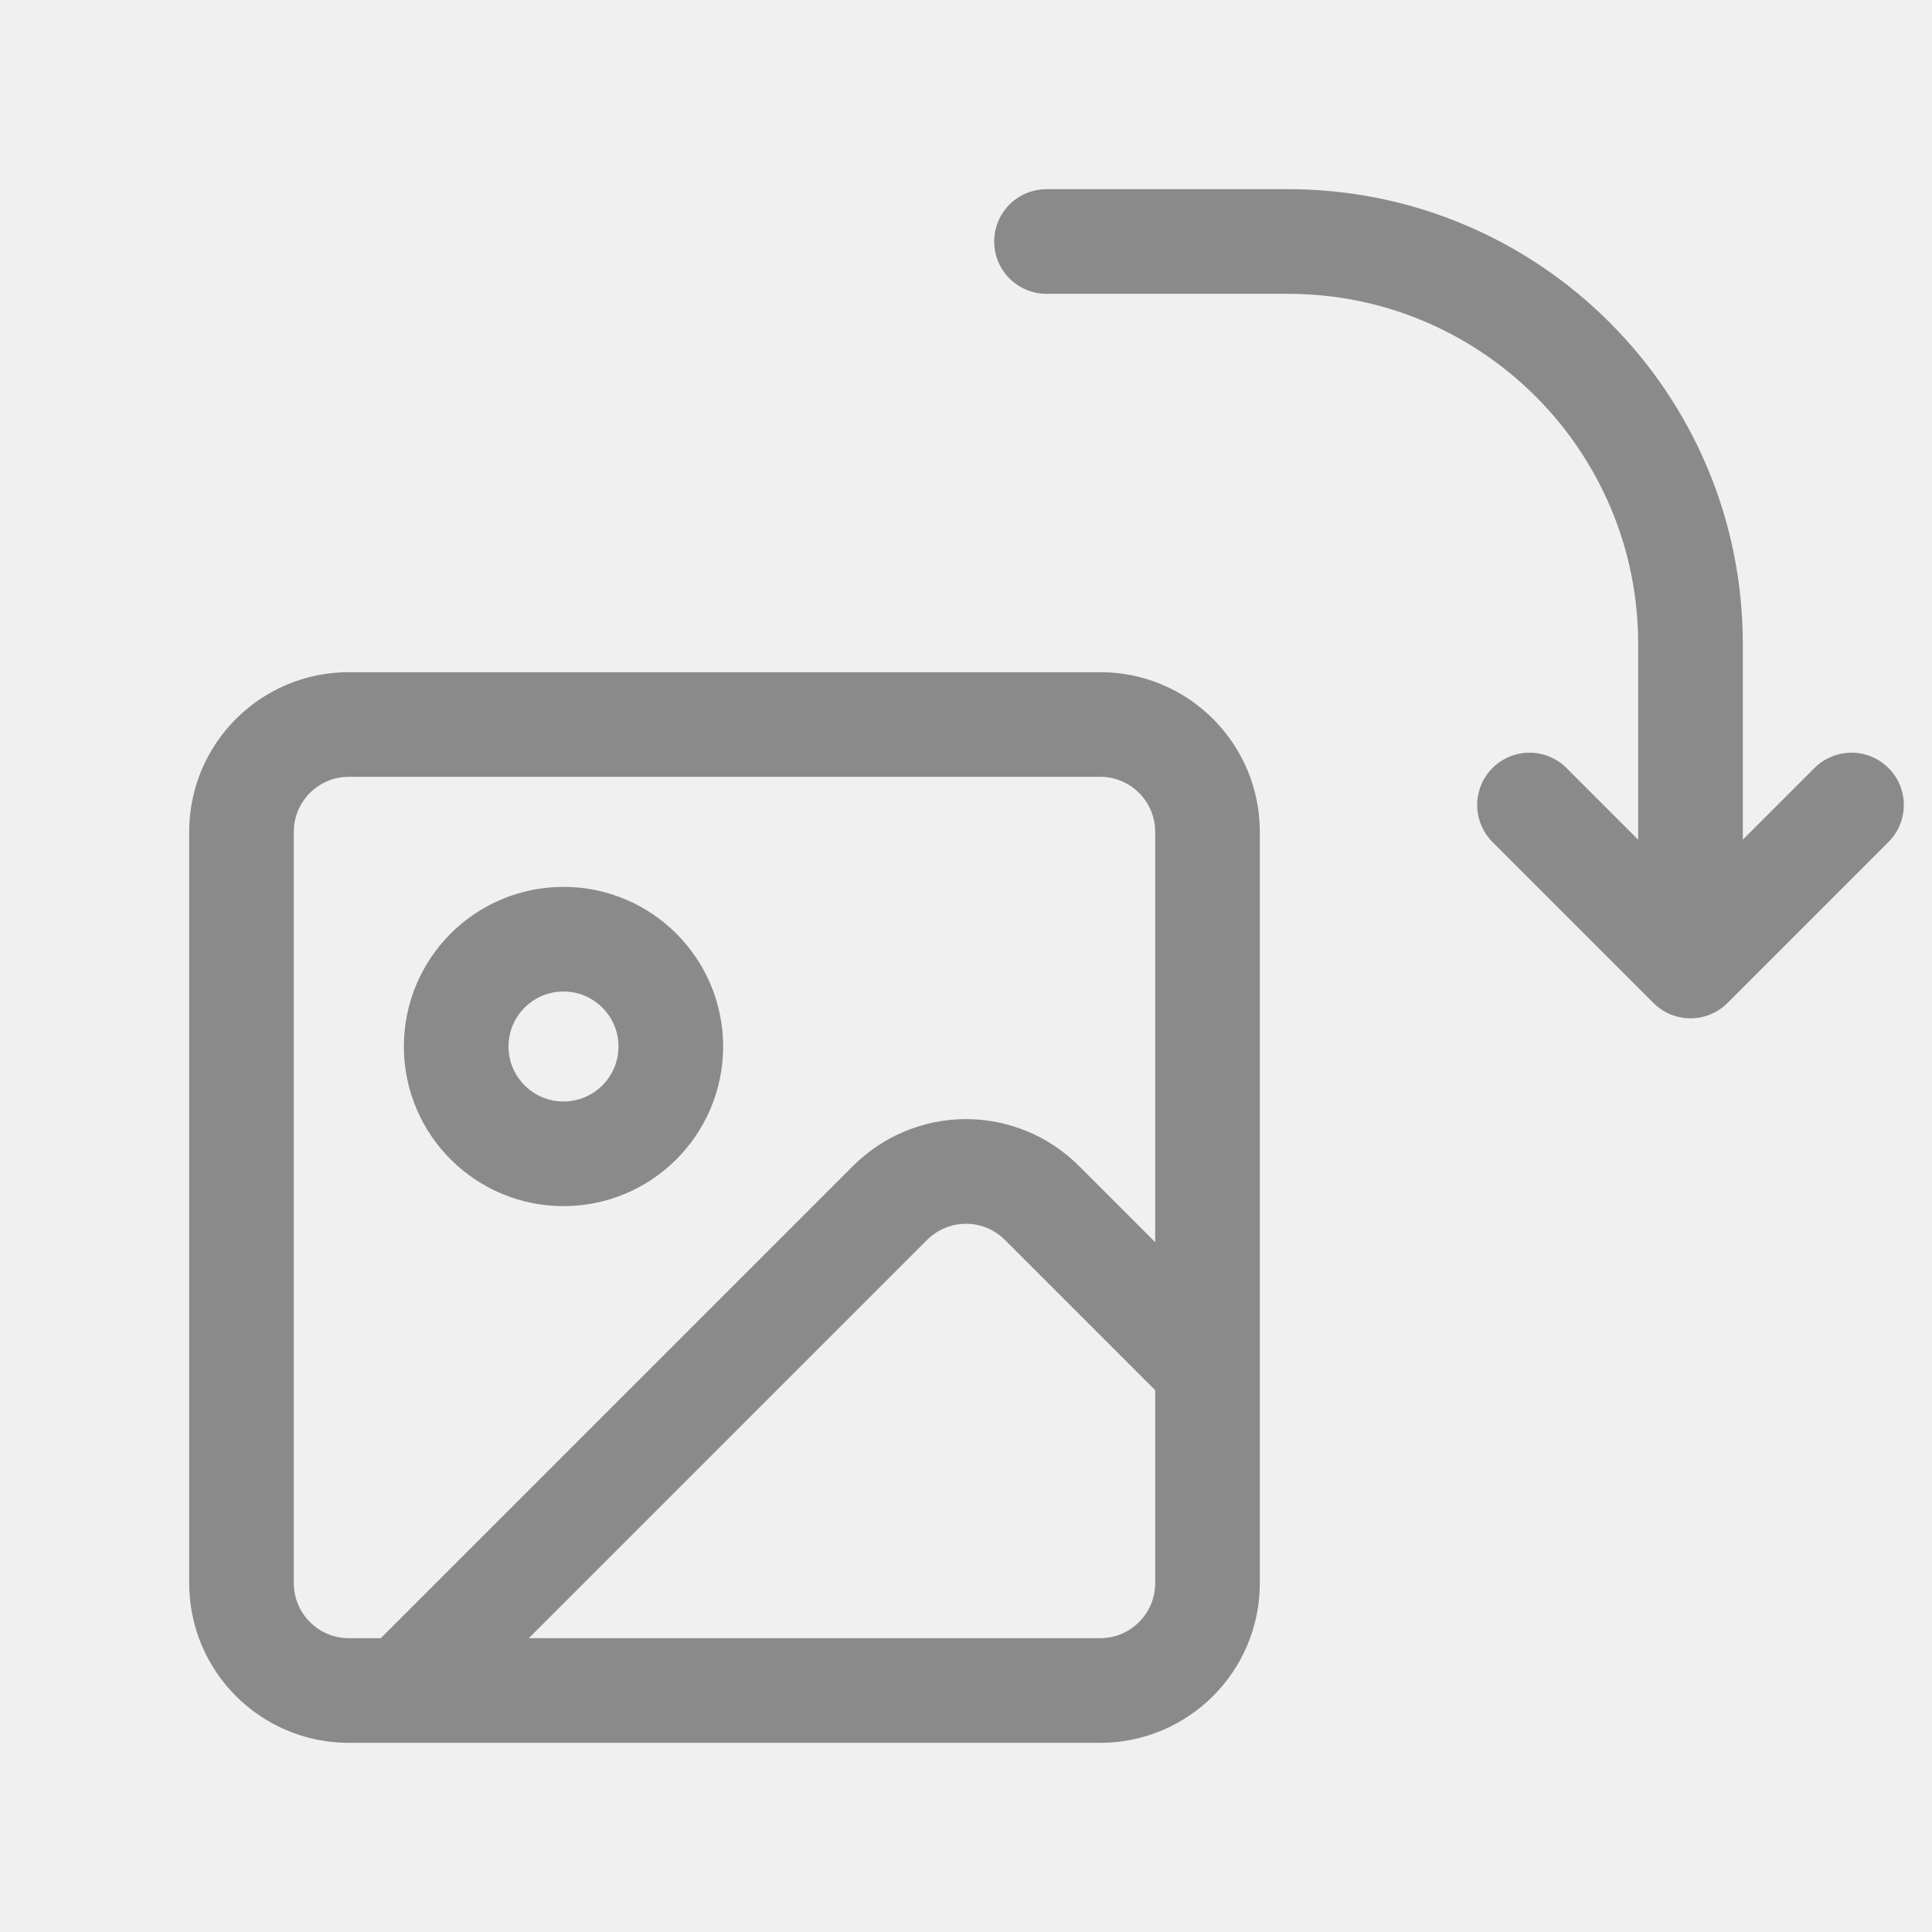
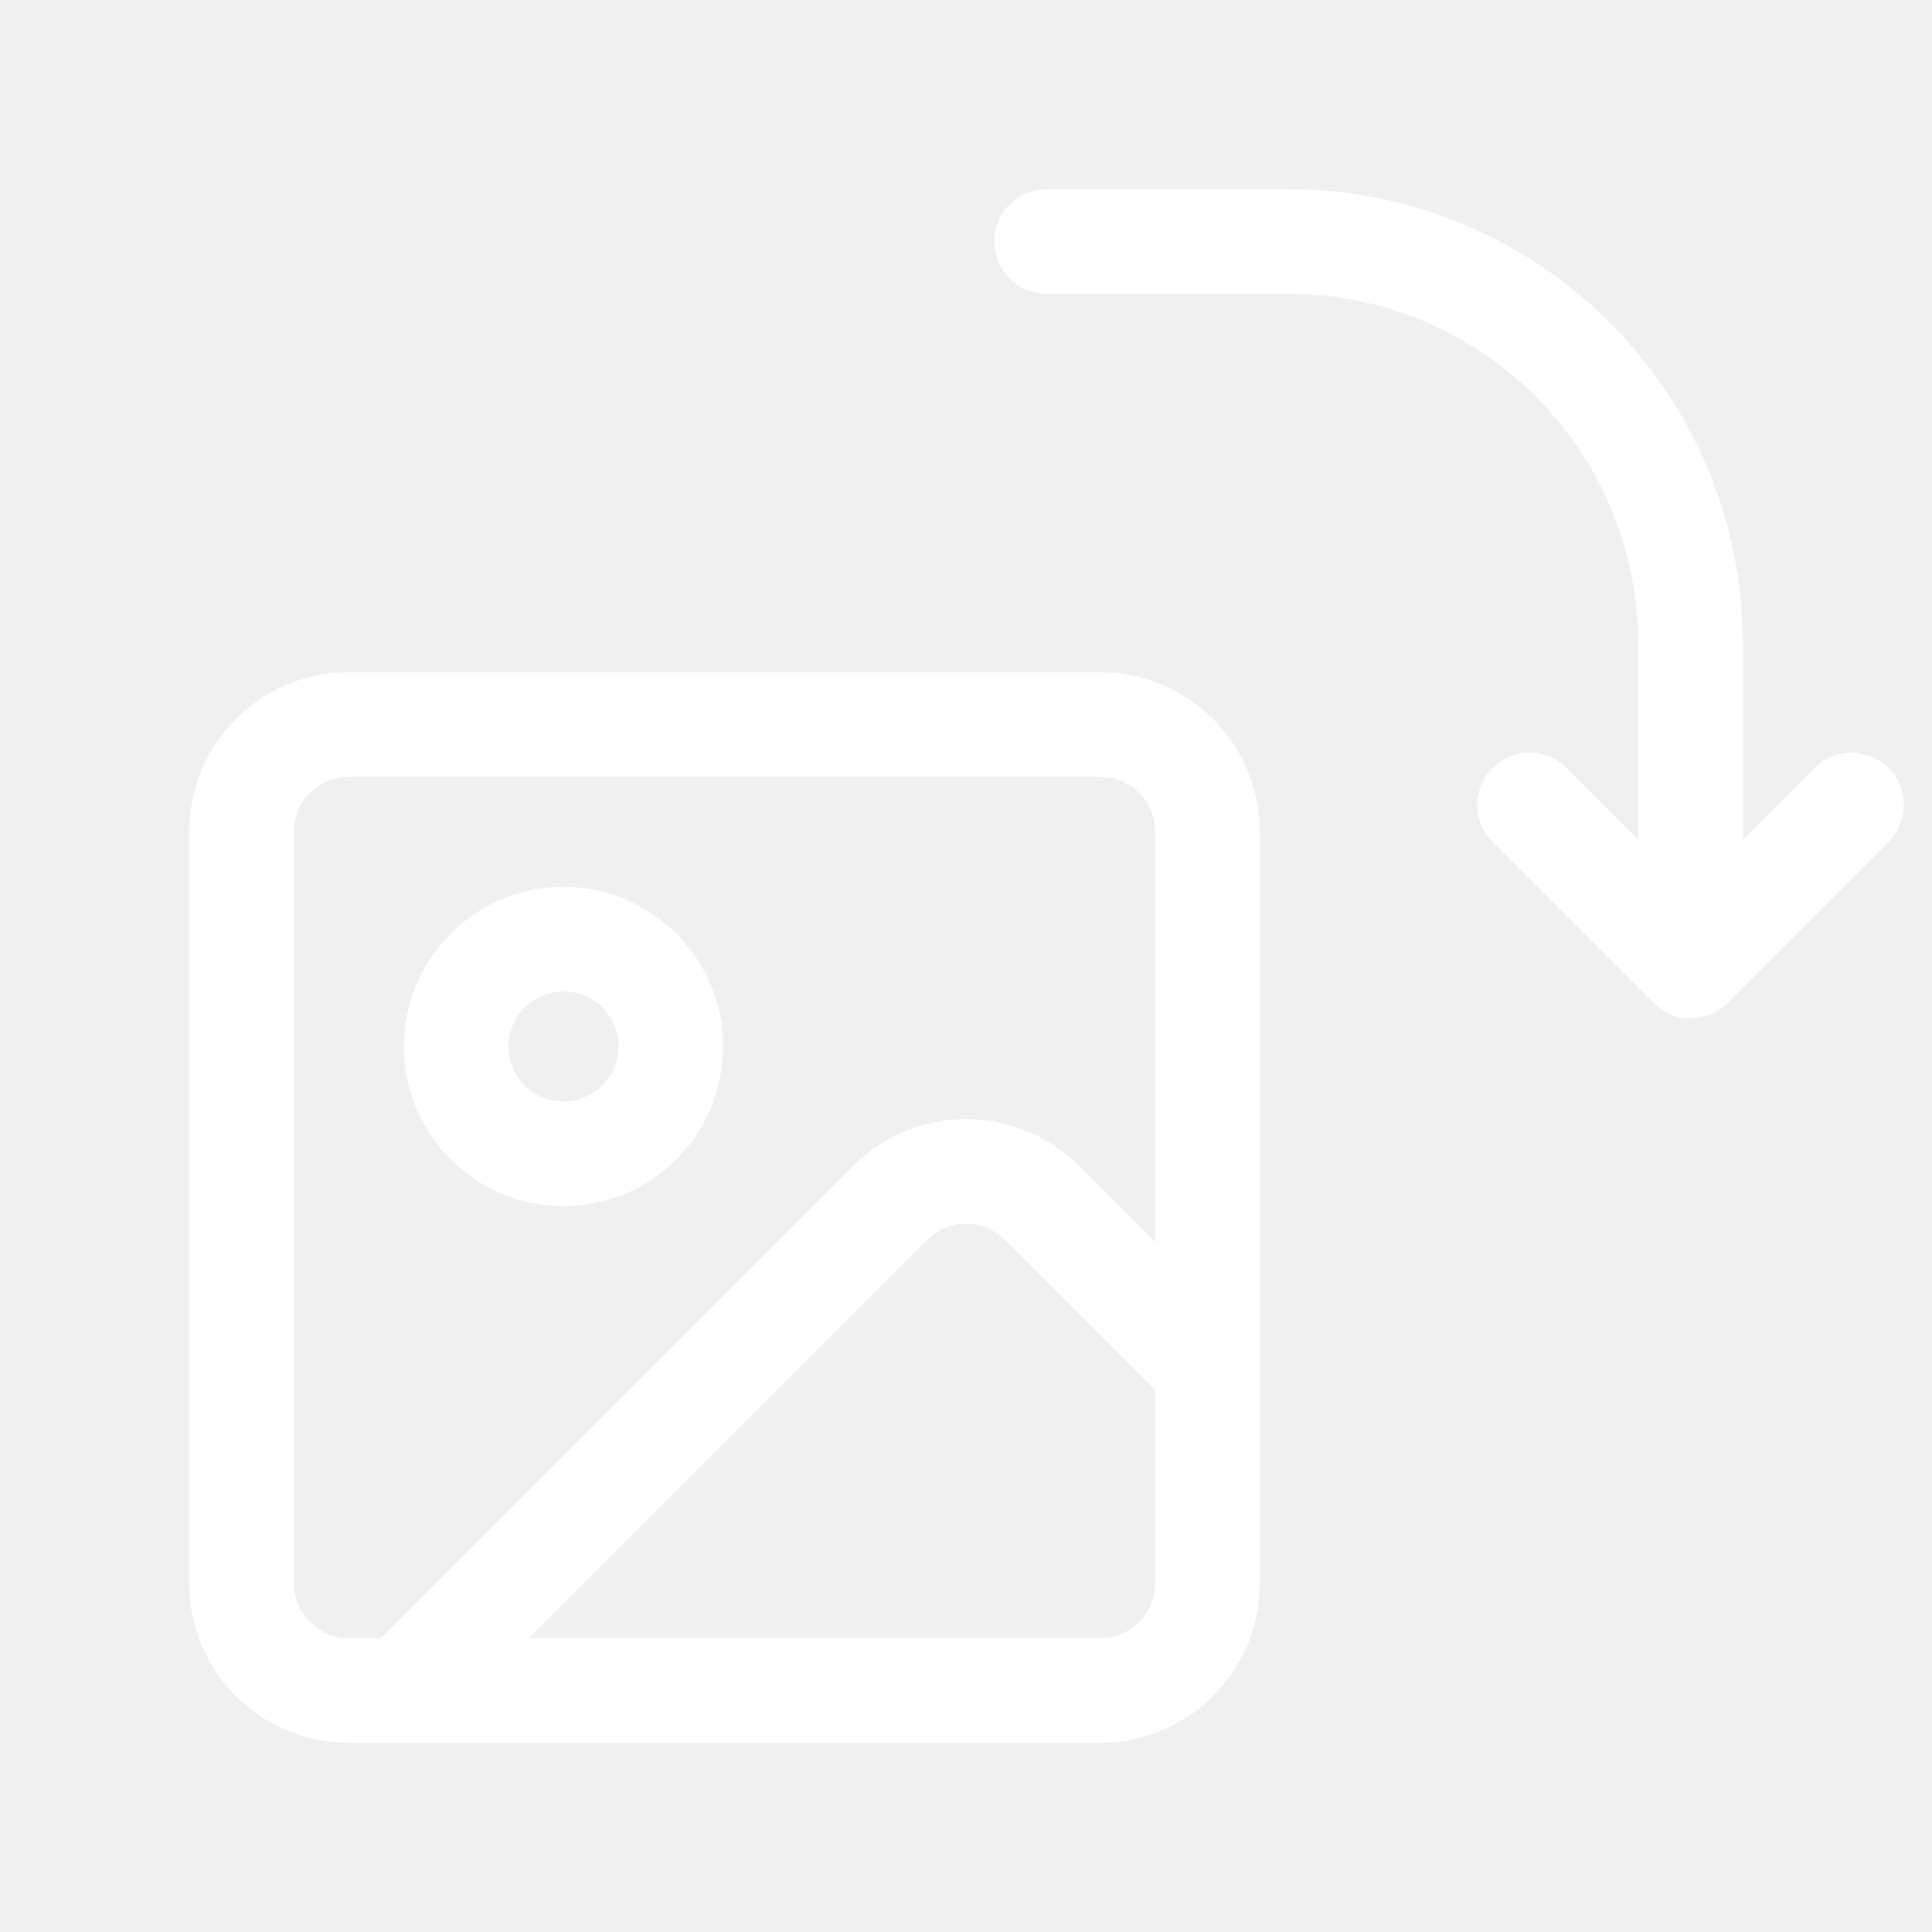
<svg xmlns="http://www.w3.org/2000/svg" width="24" height="24" viewBox="0 0 24 24" fill="none">
-   <path d="M15 17L12.943 14.943C12.693 14.693 12.354 14.552 12 14.552C11.646 14.552 11.307 14.693 11.057 14.943L5 21M23 10L21 12M21 12L19 10M21 12V8C21 5.239 18.761 3 16 3H13M4.333 9H13.667C14.403 9 15 9.597 15 10.333V19.667C15 20.403 14.403 21 13.667 21H4.333C3.597 21 3 20.403 3 19.667V10.333C3 9.597 3.597 9 4.333 9ZM8.333 13C8.333 13.736 7.736 14.333 7 14.333C6.264 14.333 5.667 13.736 5.667 13C5.667 12.264 6.264 11.667 7 11.667C7.736 11.667 8.333 12.264 8.333 13Z" stroke="#8A8A8A" stroke-width="1.3" stroke-linecap="round" stroke-linejoin="round" />
+   <path d="M15 17L12.943 14.943C12.693 14.693 12.354 14.552 12 14.552C11.646 14.552 11.307 14.693 11.057 14.943L5 21M19 10L21 12L23 10M21 12V8C21 5.239 18.761 3 16 3H13M4.333 9H13.667C14.403 9 15 9.597 15 10.333V19.667C15 20.403 14.403 21 13.667 21H4.333C3.597 21 3 20.403 3 19.667V10.333C3 9.597 3.597 9 4.333 9ZM8.333 13C8.333 13.736 7.736 14.333 7 14.333C6.264 14.333 5.667 13.736 5.667 13C5.667 12.264 6.264 11.667 7 11.667C7.736 11.667 8.333 12.264 8.333 13Z" stroke="white" stroke-width="1.3" stroke-linecap="round" stroke-linejoin="round" />
</svg>
